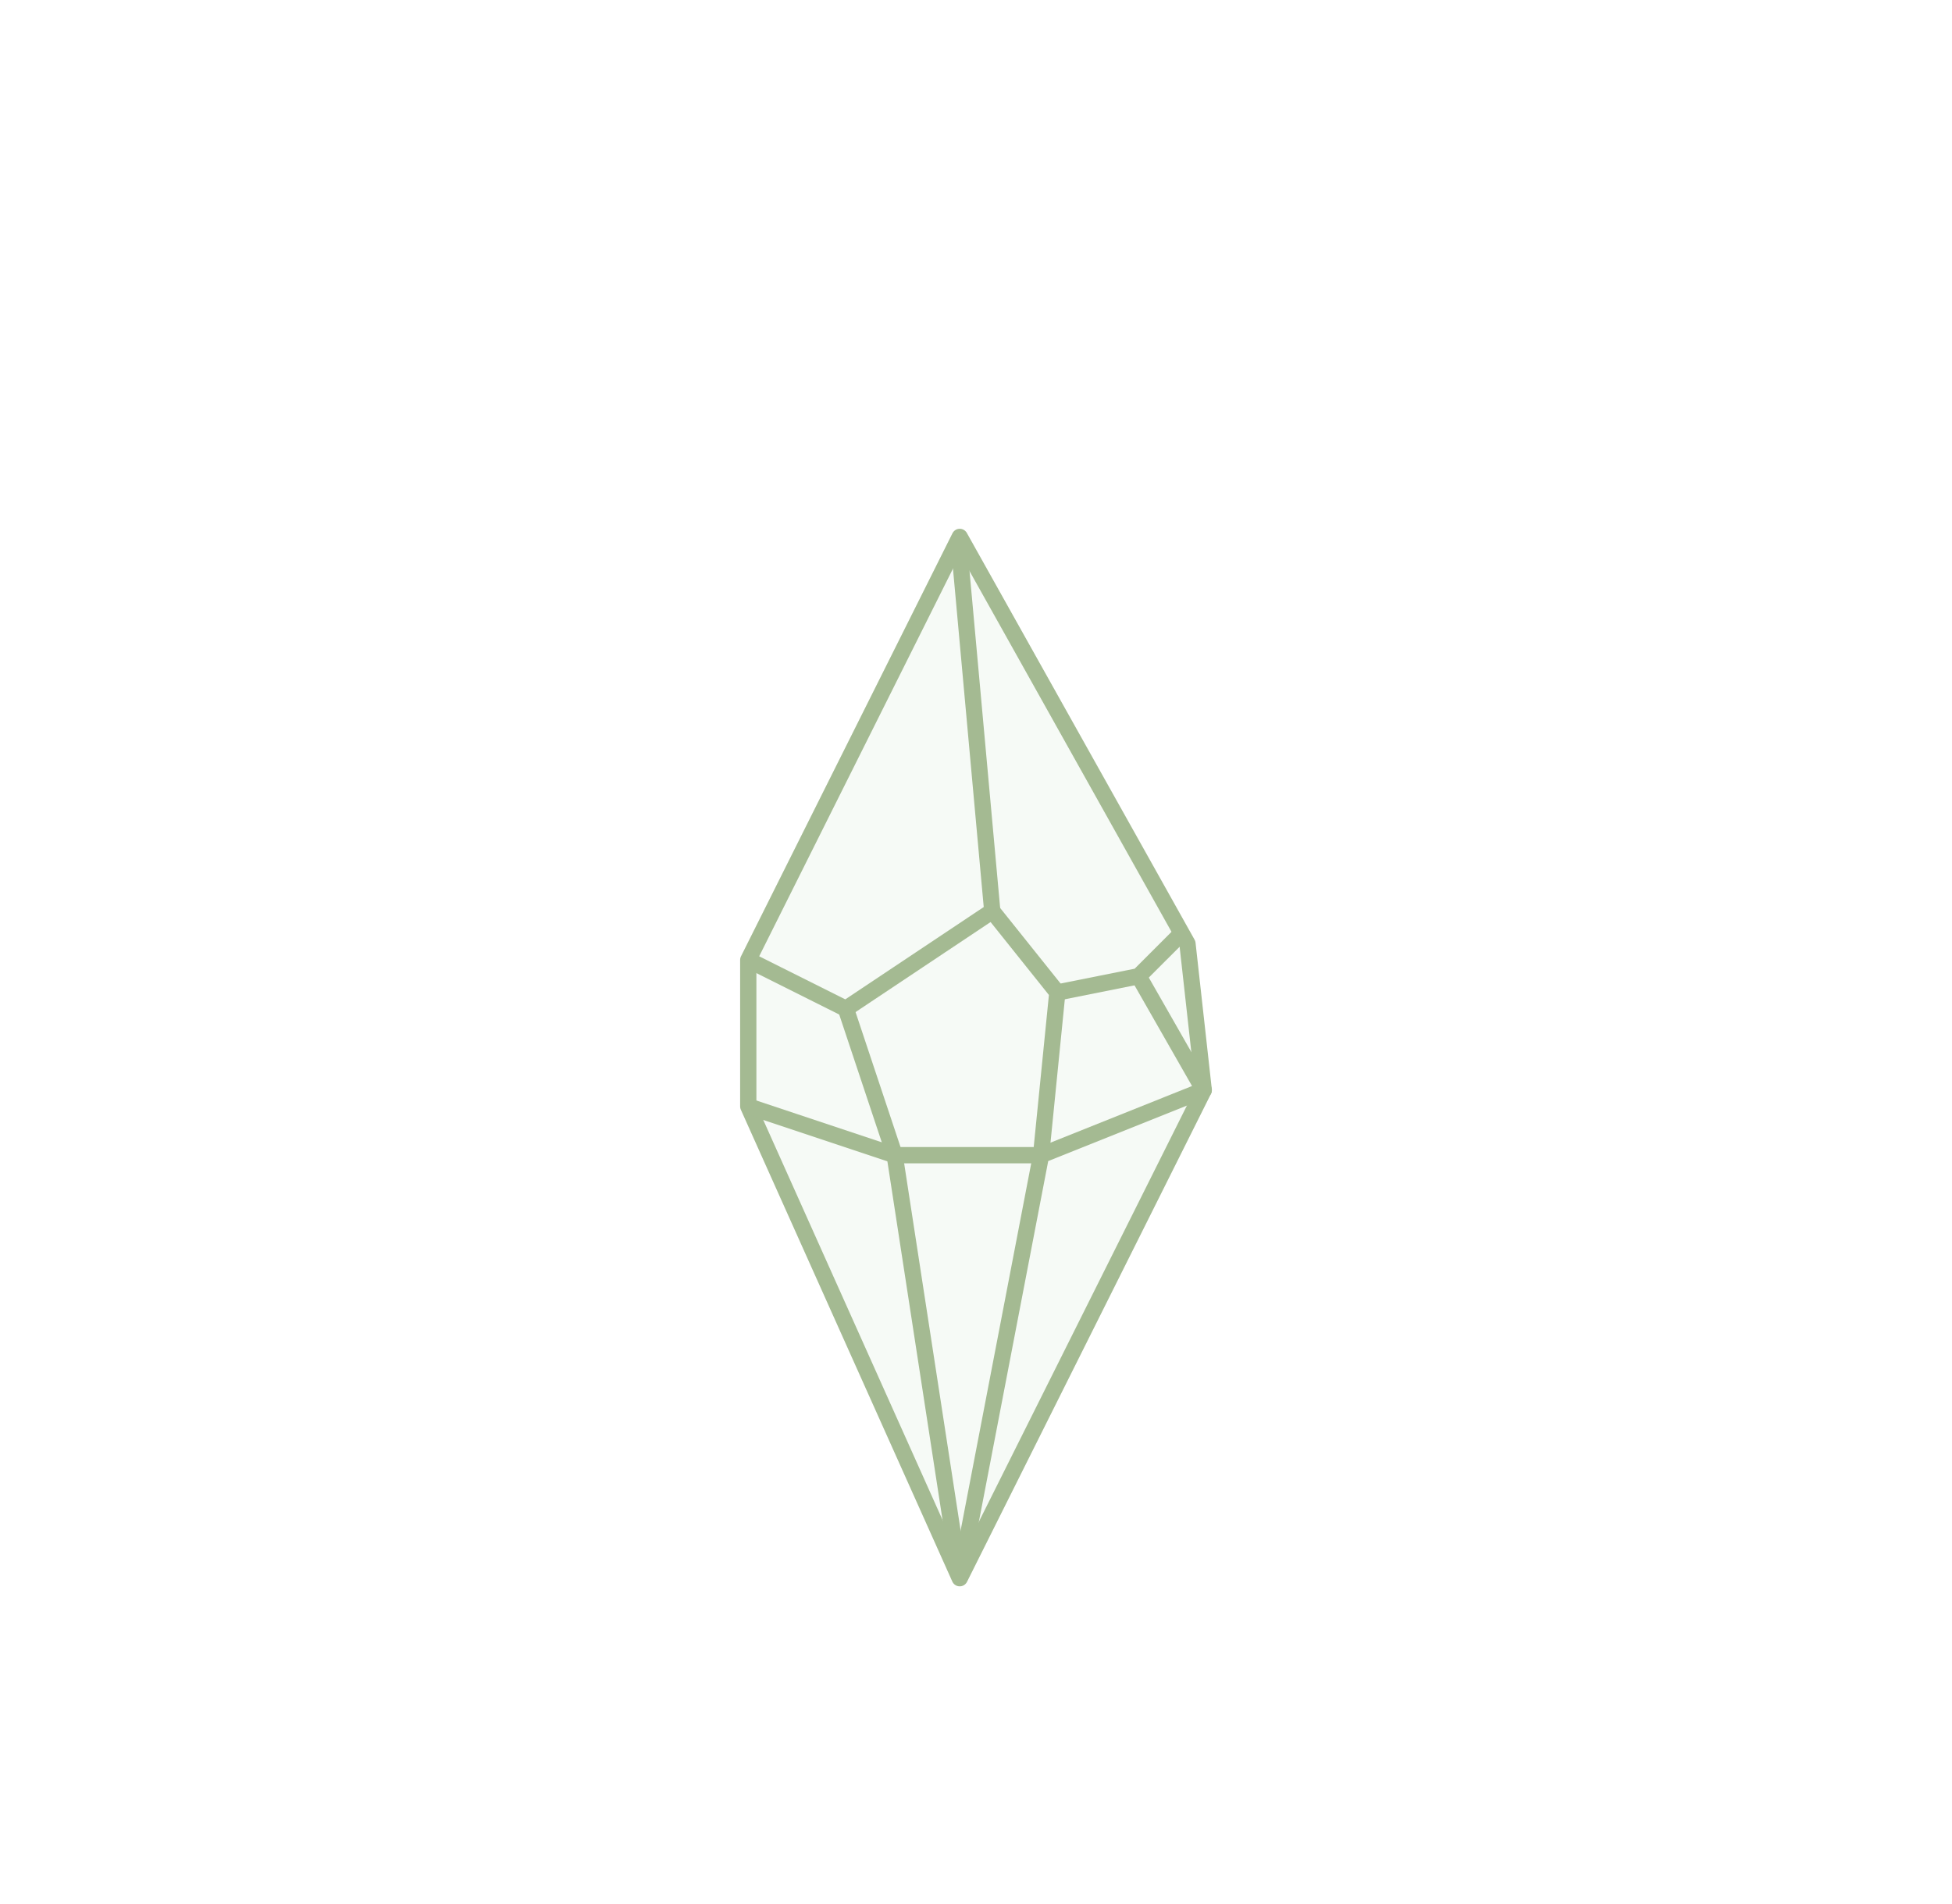
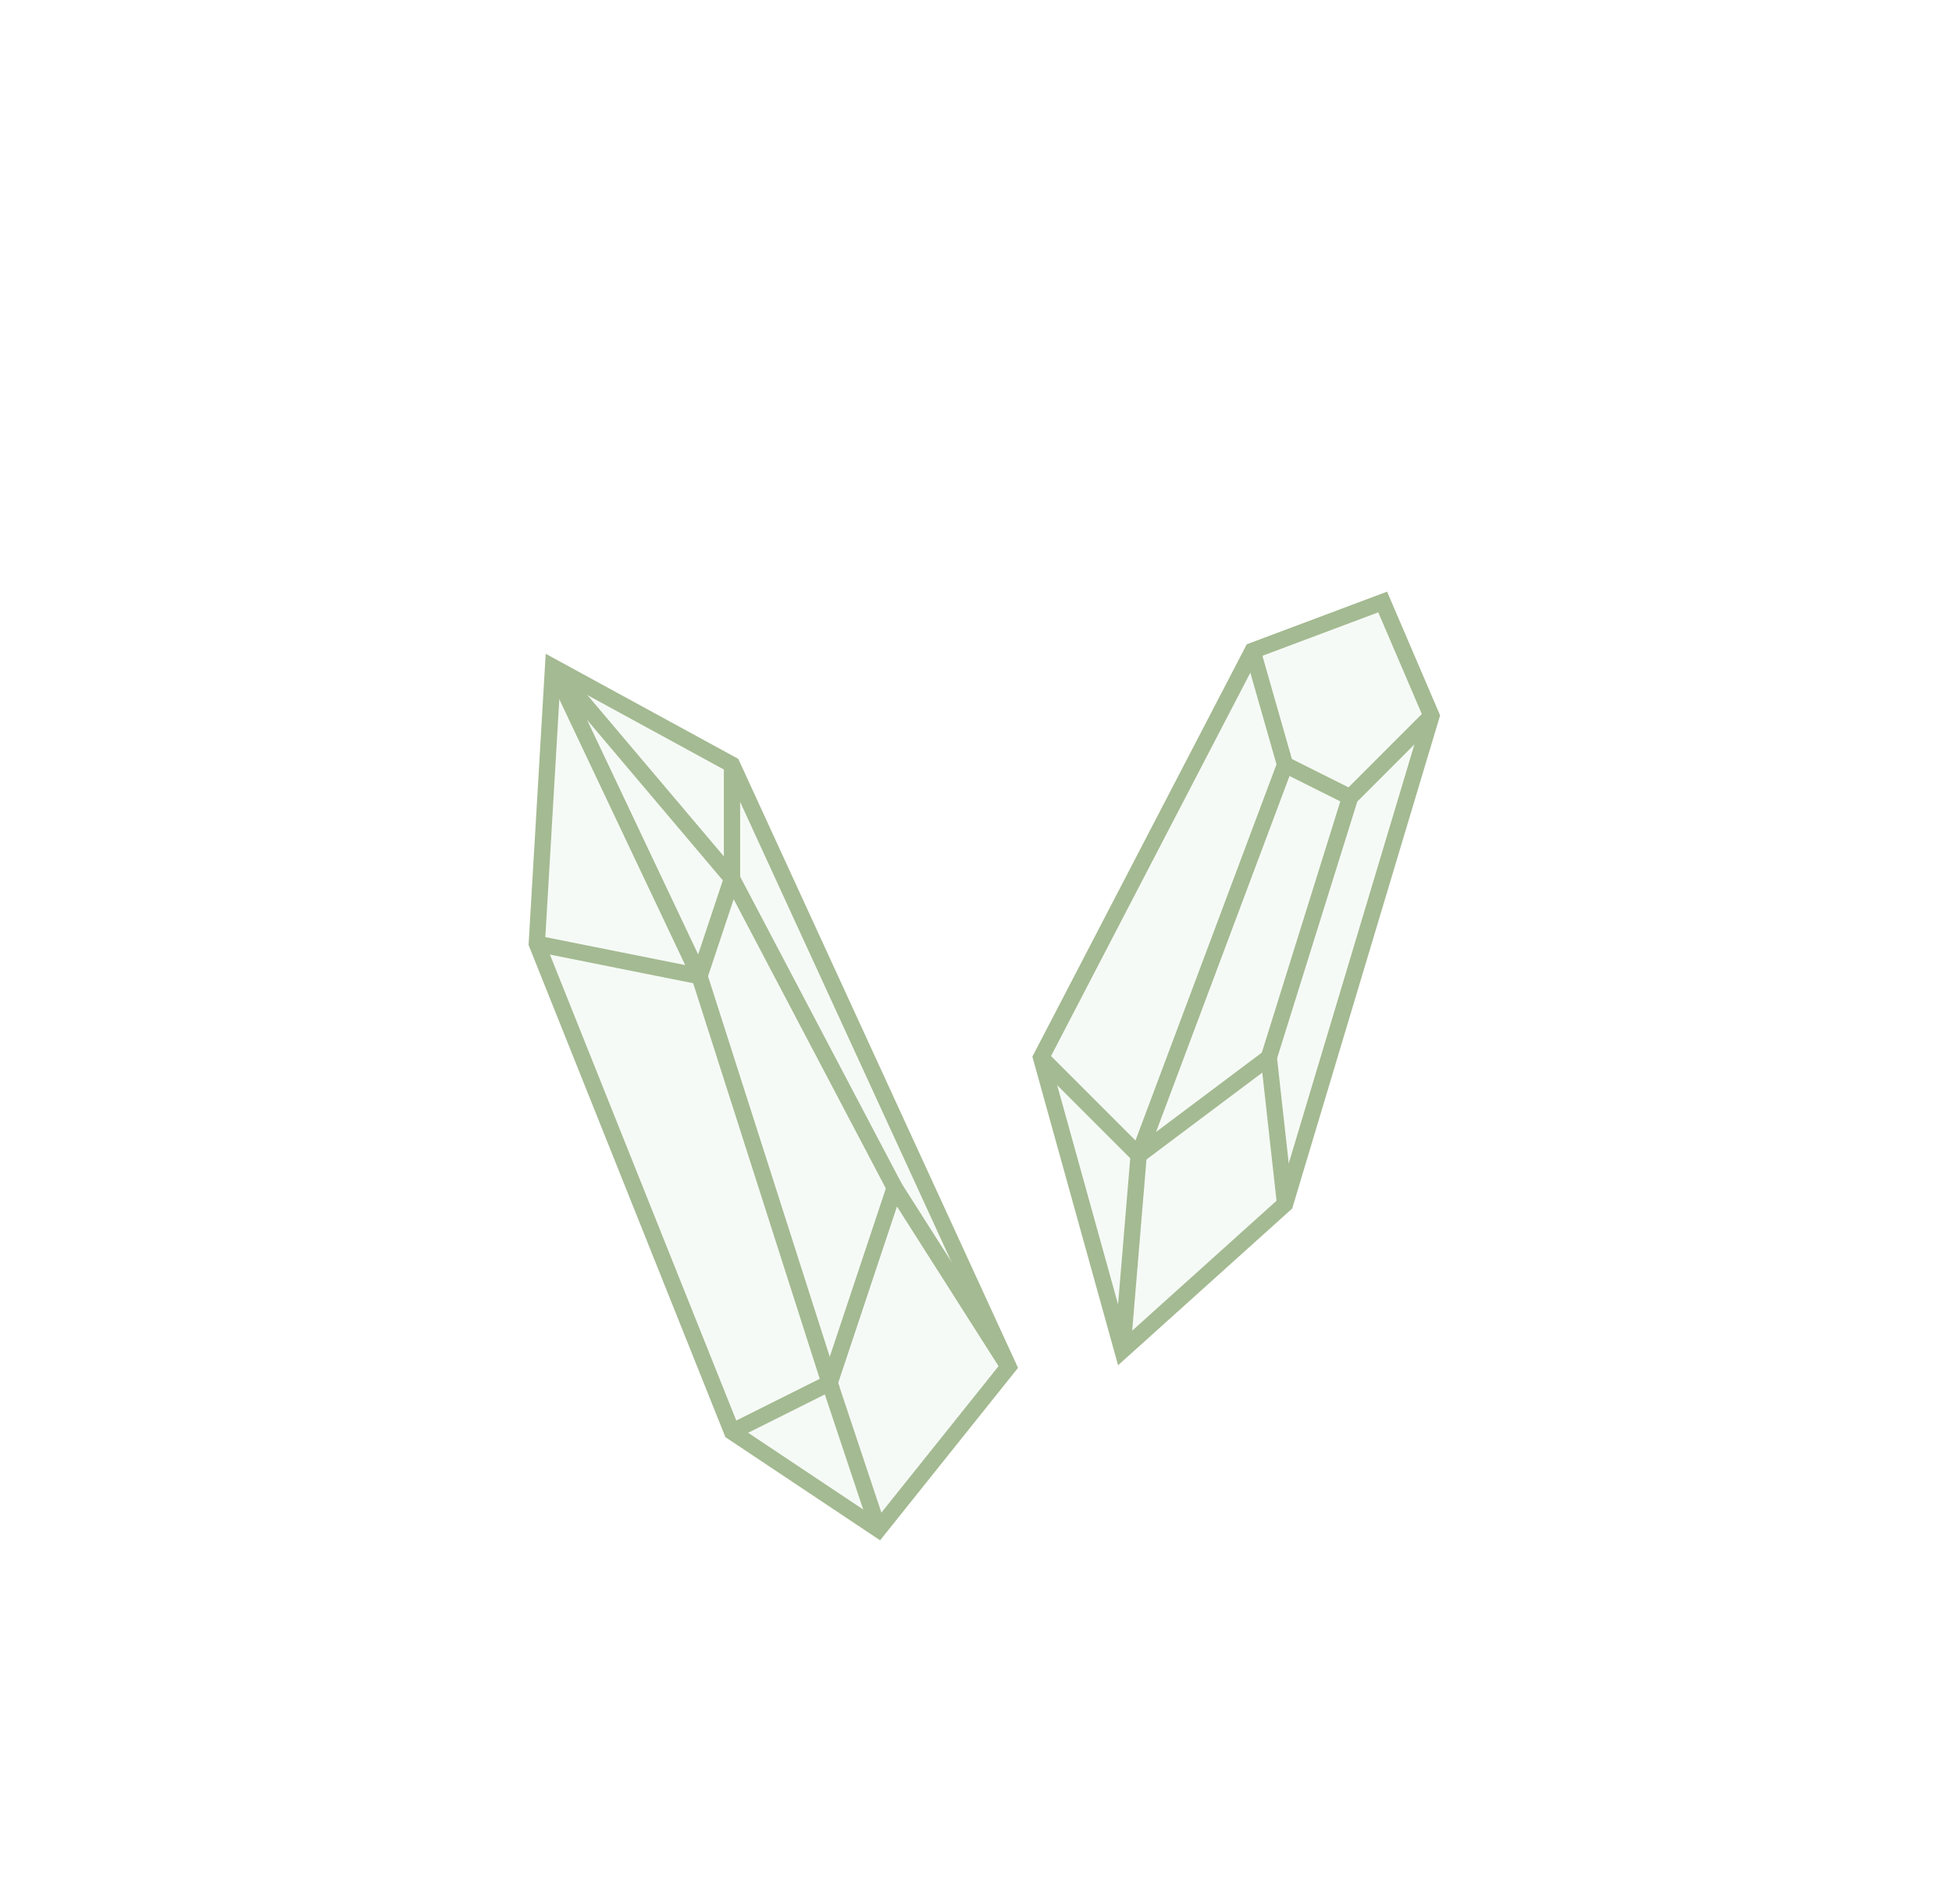
- <svg xmlns="http://www.w3.org/2000/svg" width="120" height="117" viewBox="0 0 120 117">
-   <g fill="none" fill-rule="evenodd">
-     <rect width="120" height="180" />
-     <g stroke="#A4BA92" stroke-linejoin="round" transform="translate(46 33)">
-       <polygon fill="#EAF2E9" fill-opacity=".4" points="13 0 0 26 0 35 13 64 28 34 27 25" />
-       <polyline points="13 1 15 23 6 29 0 26" />
-       <polyline points="6 29 9 38 13 64" />
-       <polyline points="19 28 24 27 26.5 24.5" />
-       <polyline points="0 35 9 38 18 38 19 28 15 23" />
-       <polyline points="13 64 18 38 28 34 24 27" />
+ <svg xmlns="http://www.w3.org/2000/svg" width="120px" height="117px" viewBox="0 0 120 117" version="1.1">
+   <defs />
+   <g id="Symbols" stroke="none" stroke-width="1" fill="none" fill-rule="evenodd">
+     <g id="category--crystals">
+       <g>
+         <rect id="Rectangle-2" x="0" y="0" width="120" height="180" />
+         <g transform="translate(30, 36)">
+           <polygon id="Path-9" fill-opacity="0.4" fill="#EAF2E9" fill-rule="evenodd" points="3 22 4 5 15 11 32 48 24 58 15 52" />
+           <polygon id="Path-19" fill-opacity="0.4" fill="#EAF2E9" fill-rule="evenodd" points="39 47 34 29 47 4 55 1 58 8 49 38" />
+           <polygon id="Path-9" stroke="#A4BA92" stroke-width="1" fill-rule="nonzero" points="3 22 4 5 15 11 32 48 24 58 15 52" />
+           <polyline id="Path-15" stroke="#A4BA92" stroke-width="1" fill-rule="nonzero" points="3 22 13 24 15 18 15 11" />
+           <polyline id="Path-16" stroke="#A4BA92" stroke-width="1" fill-rule="nonzero" points="4 5 13 24 21 49 15 52" />
+           <polyline id="Path-17" stroke="#A4BA92" stroke-width="1" fill-rule="nonzero" points="24 58 21 49 25 37 32 48" />
+           <polyline id="Path-18" stroke="#A4BA92" stroke-width="1" fill-rule="nonzero" points="25 37 15 18 4 5" />
+           <polygon id="Path-19" stroke="#A4BA92" stroke-width="1" fill-rule="nonzero" points="39 47 34 29 47 4 55 1 58 8 49 38" />
+           <polyline id="Path-20" stroke="#A4BA92" stroke-width="1" fill-rule="nonzero" points="34 29 40 35 48 29 49 38" />
+           <polyline id="Path-21" stroke="#A4BA92" stroke-width="1" fill-rule="nonzero" points="39 47 40 35 49 11 47 4" />
+           <polyline id="Path-22" stroke="#A4BA92" stroke-width="1" fill-rule="nonzero" points="48 29 53 13 58 8" />
+           <path d="M53,13 L49,11" id="Path-23" stroke="#A4BA92" stroke-width="1" fill-rule="nonzero" />
+         </g>
+       </g>
    </g>
  </g>
</svg>
